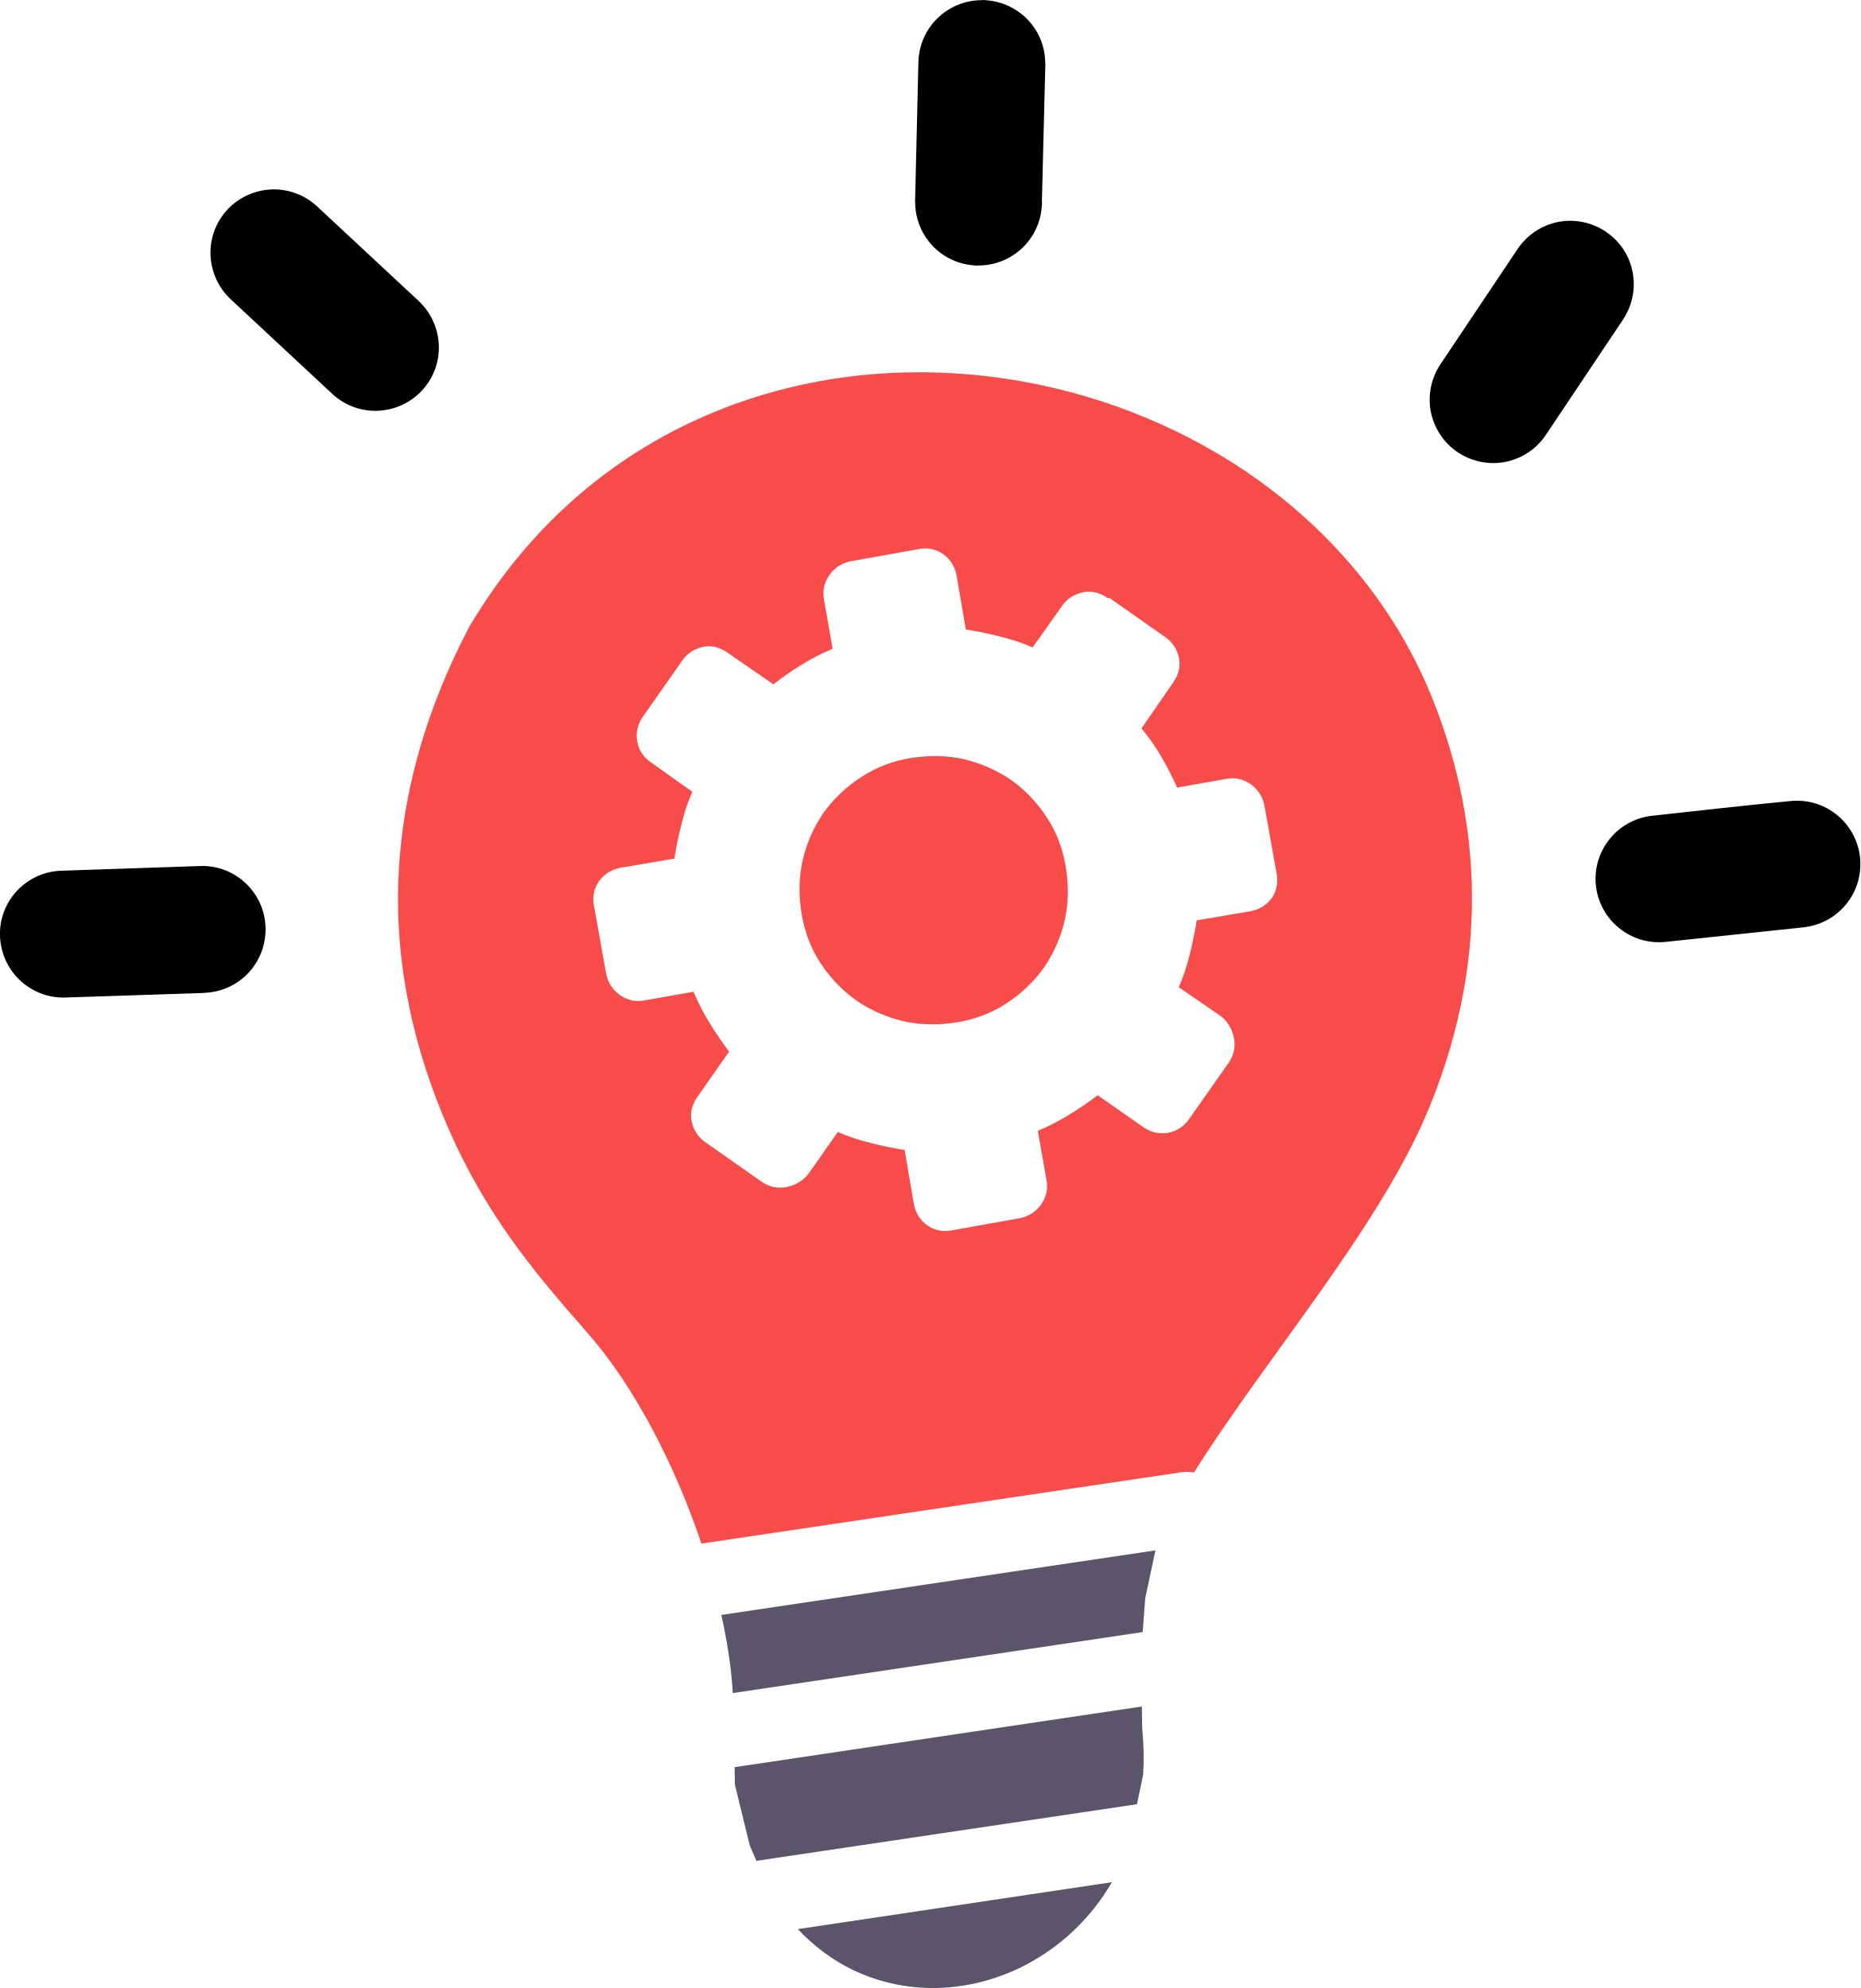
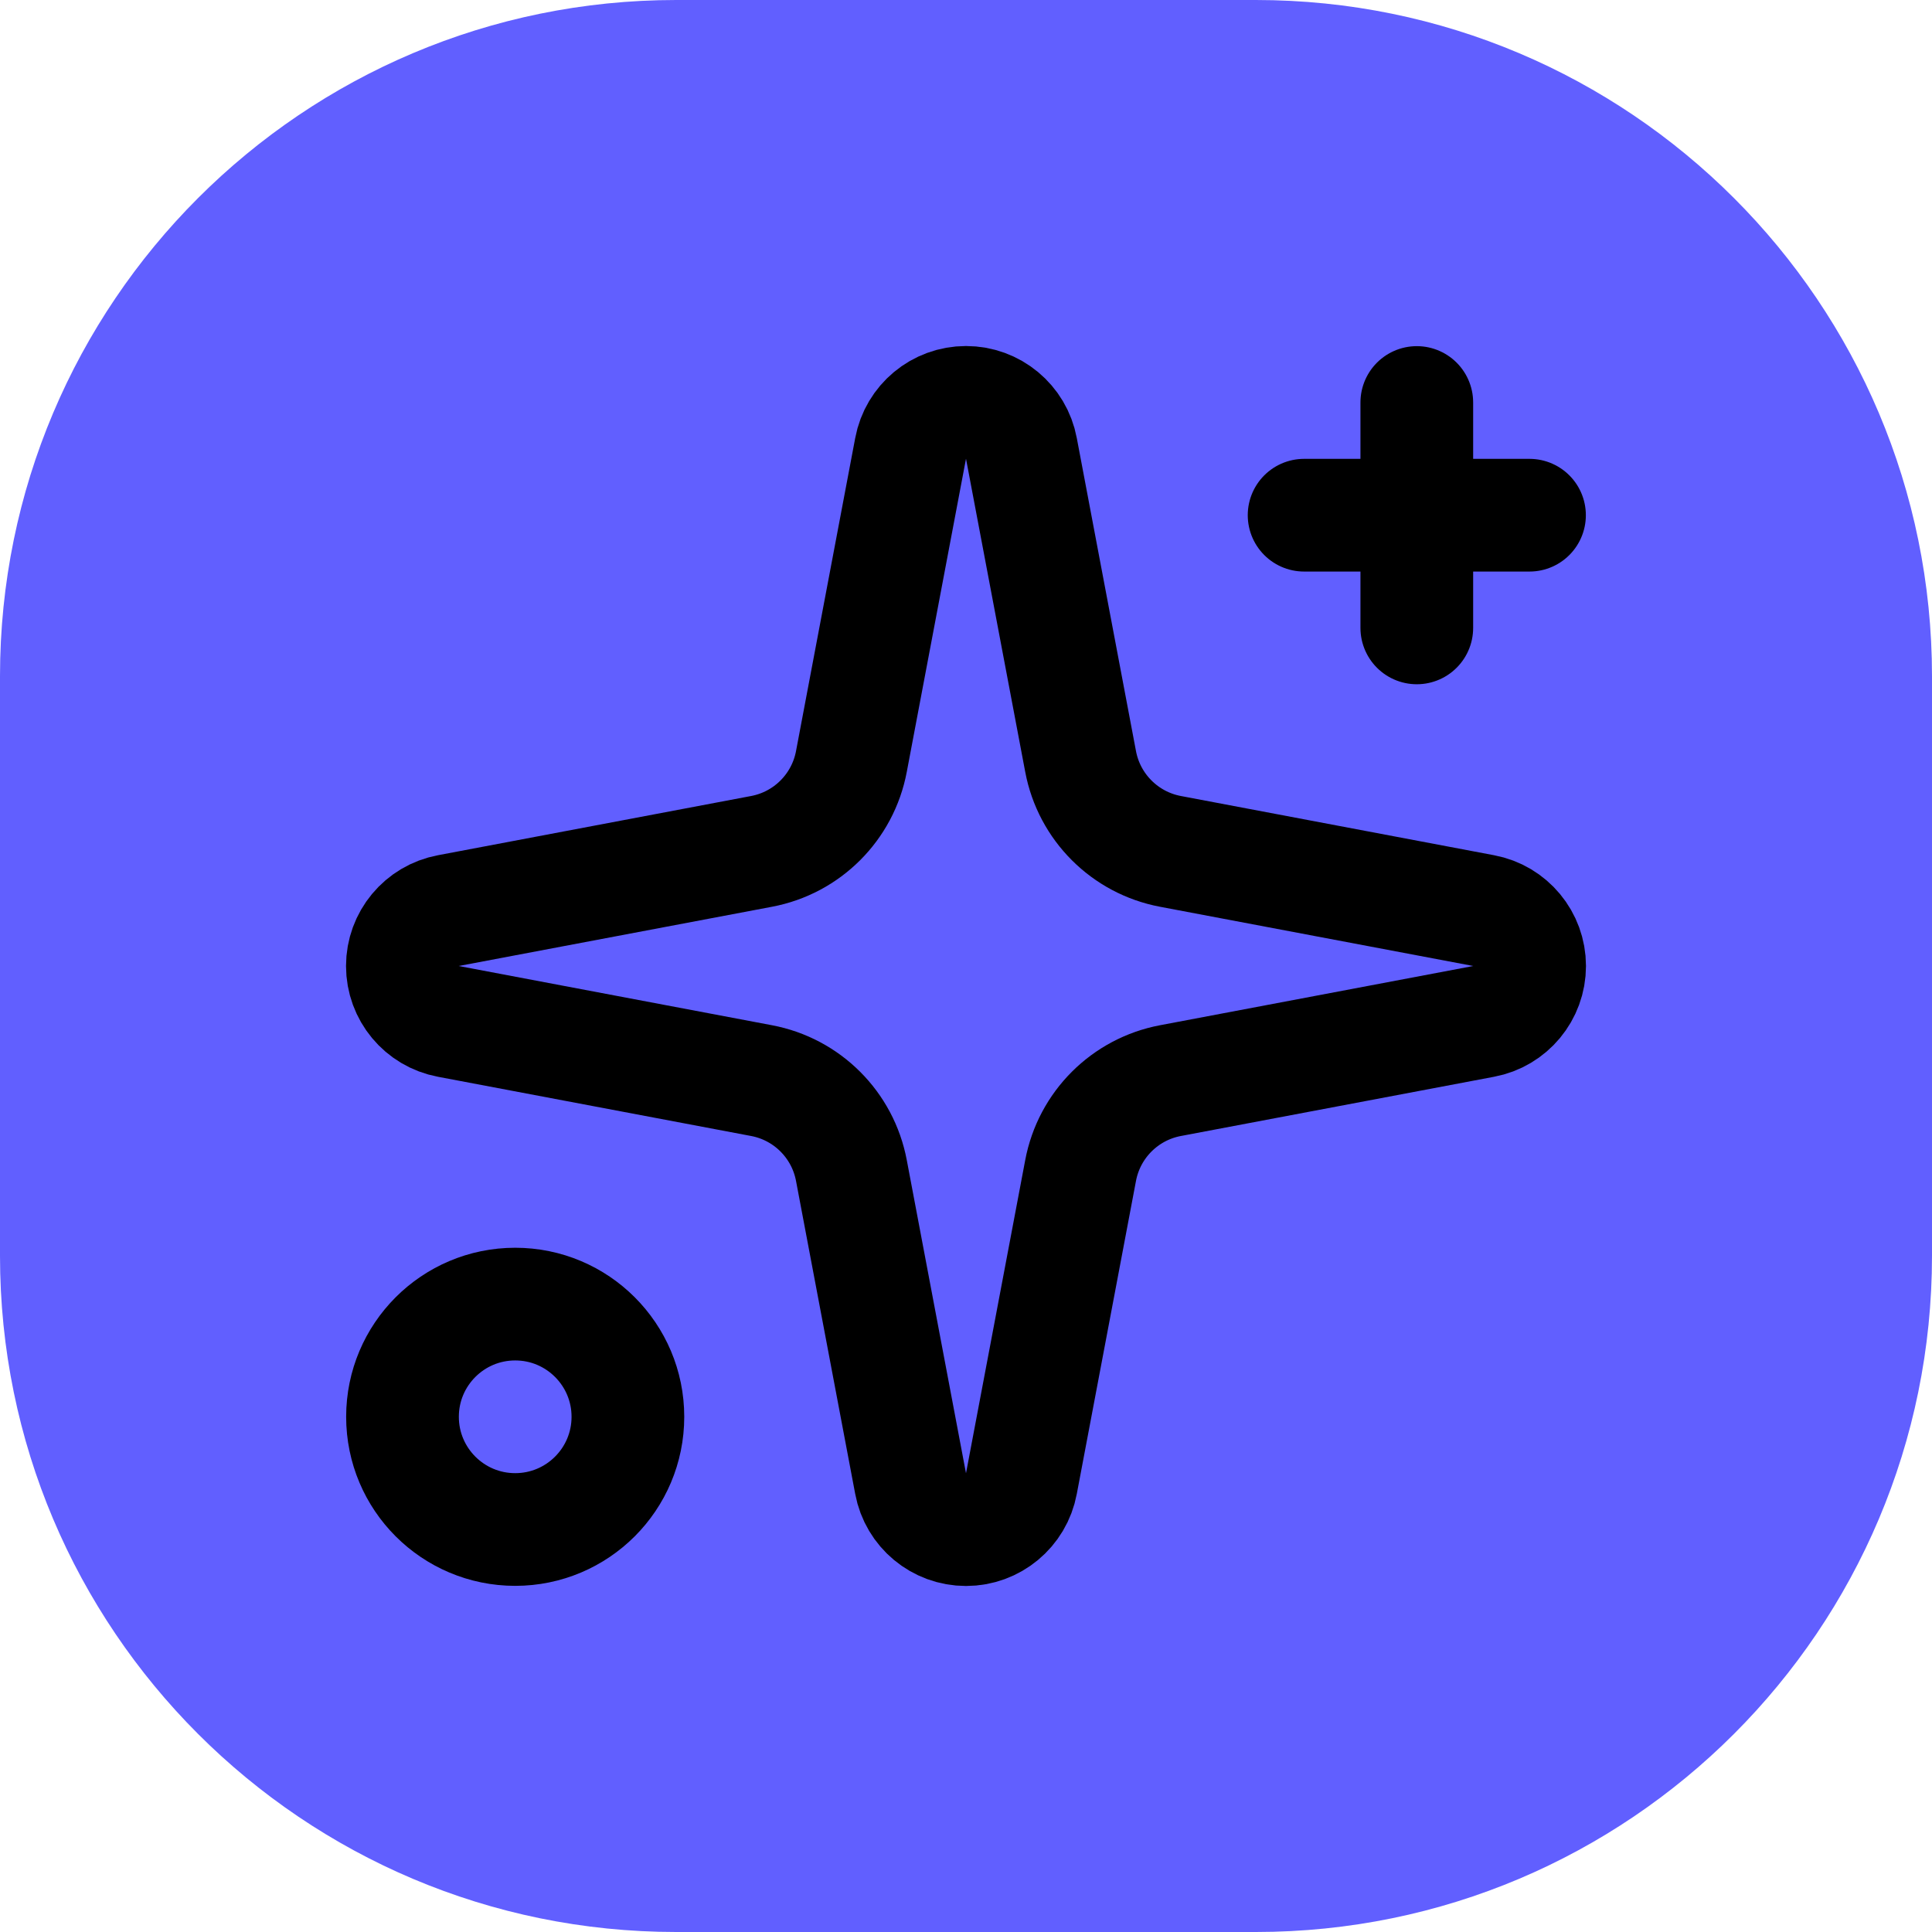
- <svg xmlns="http://www.w3.org/2000/svg" version="1.1" width="114.98" height="122.88">
-   <svg version="1.1" width="114.98" height="122.88">
-     <svg version="1.1" viewBox="0 0 114.98 122.88">
-       <path fill="#5C546A" d="M68.72,116.34c-1.22,2.09-2.9,3.72-4.82,4.83c-1.71,1-3.62,1.57-5.53,1.69c-1.94,0.12-3.9-0.25-5.69-1.11 c-1.22-0.6-2.36-1.43-3.37-2.51L68.72,116.34L68.72,116.34L68.72,116.34L68.72,116.34z M71.41,95.83l-0.63,2.95l-0.16,2.1 l-25.33,3.77c-0.09-1.51-0.33-3.14-0.71-4.83L71.41,95.83L71.41,95.83L71.41,95.83L71.41,95.83z M70.57,105.48l0.02,1.27l0.03,0.44 c0.07,0.83,0.08,1.67,0.03,2.5l-0.38,1.83l-23.52,3.5l-0.41-0.94l-0.92-3.76l-0.02-1.09L70.57,105.48L70.57,105.48L70.57,105.48 L70.57,105.48z" />
-       <path d="M56.76,3.84c0.03-1.09,0.49-2.06,1.22-2.75c0.71-0.68,1.69-1.09,2.75-1.08V0c0.09,0,0.18,0.01,0.27,0.02 c0.99,0.08,1.88,0.53,2.52,1.2c0.68,0.71,1.09,1.68,1.08,2.75h0.01c0,0.07,0,0.14-0.01,0.2l-0.21,8.37h0.01 c0,0.09-0.01,0.18-0.02,0.27c-0.08,1-0.53,1.88-1.2,2.52c-0.72,0.68-1.69,1.09-2.75,1.08v0.01c-0.09,0-0.18-0.01-0.27-0.02 c-1-0.08-1.88-0.53-2.52-1.2c-0.68-0.72-1.09-1.69-1.08-2.75h-0.01c0-0.07,0-0.14,0.01-0.2L56.76,3.84L56.76,3.84L56.76,3.84 L56.76,3.84z M14.26,18.5c-0.79-0.74-1.21-1.73-1.25-2.73s0.31-2.02,1.04-2.81c0.74-0.79,1.73-1.21,2.73-1.25s2.02,0.31,2.81,1.04 l6.28,5.85c0.79,0.74,1.21,1.73,1.25,2.73c0.04,1.01-0.31,2.02-1.04,2.81c-0.74,0.79-1.73,1.21-2.73,1.25 c-1.01,0.04-2.02-0.31-2.81-1.04L14.26,18.5L14.26,18.5L14.26,18.5L14.26,18.5z M3.99,61.66c-1.06,0.02-2.03-0.39-2.75-1.06 c-0.73-0.69-1.2-1.65-1.24-2.74c-0.04-1.08,0.37-2.08,1.06-2.81c0.69-0.73,1.65-1.2,2.74-1.23l8.57-0.29 c1.08-0.04,2.08,0.37,2.81,1.06c0.73,0.69,1.2,1.65,1.23,2.74v0.06h0.01l-0.01,0.14c-0.02,1.01-0.42,1.92-1.06,2.61 c-0.69,0.73-1.65,1.19-2.74,1.23h-0.06v0.01h-0.09L3.99,61.66L3.99,61.66L3.99,61.66L3.99,61.66z M110.69,49.51l0.13-0.01 c1.02-0.06,1.97,0.27,2.71,0.87c0.78,0.63,1.31,1.57,1.43,2.64v0.04c0.01,0,0.01,0.11,0.01,0.13c0.06,1.02-0.27,1.97-0.87,2.71 c-0.63,0.78-1.57,1.31-2.64,1.43l-8.53,0.9c-1.08,0.11-2.1-0.23-2.87-0.86c-0.78-0.63-1.32-1.57-1.43-2.64 c-0.11-1.07,0.23-2.1,0.86-2.87c0.63-0.78,1.57-1.32,2.64-1.43C104.98,50.11,107.84,49.78,110.69,49.51L110.69,49.51L110.69,49.51 L110.69,49.51L110.69,49.51z M93.8,15.38c0.61-0.9,1.51-1.46,2.49-1.66c0.98-0.19,2.03-0.01,2.94,0.59l0.01,0.01 c0.9,0.6,1.47,1.51,1.66,2.49c0.19,0.98,0.01,2.03-0.59,2.94l-4.77,7.13c-0.6,0.9-1.51,1.47-2.5,1.67 c-0.98,0.19-2.03,0.01-2.94-0.59c-0.9-0.6-1.47-1.52-1.67-2.5c-0.19-0.98-0.01-2.03,0.59-2.94L93.8,15.38L93.8,15.38L93.8,15.38 L93.8,15.38z" />
-       <path fill="#f74c4a" d="M36.37,82.46c-2.88-3.29-5.86-6.71-8.22-11.74c-2.31-4.96-3.59-10.08-3.55-15.4c0.05-5.32,1.4-10.8,4.34-16.46 c0.02-0.04,0.04-0.07,0.06-0.11l0,0c3.85-6.52,9.24-10.88,15.24-13.32c5.03-2.06,10.5-2.76,15.86-2.27 c5.34,0.49,10.57,2.17,15.14,4.87c5.81,3.44,10.59,8.54,13.22,14.98c1.42,3.49,2.38,7.38,2.5,11.64c0.12,4.25-0.61,8.83-2.57,13.67 c-3,7.43-10.01,15.39-14.6,22.7c-0.25-0.05-0.51-0.06-0.77-0.02c-9.89,1.47-19.78,2.94-29.67,4.41 C41.72,90.56,39.22,85.72,36.37,82.46L36.37,82.46L36.37,82.46L36.37,82.46z M68.47,36.97c-0.46-0.32-0.99-0.47-1.53-0.36 c-0.54,0.11-0.99,0.39-1.31,0.85l-1.81,2.56c-0.65-0.29-1.31-0.5-2.03-0.68s-1.38-0.32-2.1-0.43l-0.57-3.34 c-0.11-0.57-0.39-0.99-0.81-1.31c-0.47-0.32-0.96-0.43-1.53-0.32l-4.19,0.75c-0.54,0.11-0.96,0.36-1.31,0.82 c-0.32,0.47-0.46,0.96-0.36,1.53l0.54,3.06c-0.68,0.29-1.31,0.61-1.92,0.99c-0.61,0.36-1.21,0.79-1.74,1.21l-2.84-1.96 c-0.47-0.32-0.96-0.47-1.49-0.36c-0.54,0.11-0.99,0.39-1.31,0.86l-2.42,3.45c-0.32,0.46-0.46,0.99-0.36,1.53 c0.11,0.57,0.39,0.99,0.86,1.31l2.55,1.81c-0.29,0.64-0.5,1.31-0.68,2.03c-0.18,0.72-0.32,1.38-0.43,2.1l-3.34,0.57 c-0.57,0.11-0.99,0.39-1.31,0.81c-0.32,0.47-0.43,0.96-0.32,1.53l0.75,4.19c0.11,0.54,0.36,0.96,0.81,1.31 c0.47,0.32,0.96,0.47,1.53,0.36l3.06-0.54c0.29,0.68,0.61,1.31,0.99,1.92c0.36,0.61,0.79,1.21,1.21,1.78l-1.96,2.8 c-0.32,0.46-0.46,0.96-0.36,1.49c0.11,0.54,0.39,0.99,0.85,1.31l3.49,2.45c0.47,0.32,0.99,0.43,1.53,0.32 c0.54-0.11,0.99-0.36,1.35-0.81l1.82-2.59c0.65,0.29,1.31,0.5,2.03,0.68c0.72,0.18,1.38,0.32,2.1,0.43l0.57,3.34 c0.11,0.57,0.39,0.99,0.81,1.31c0.47,0.32,0.96,0.43,1.53,0.32l4.19-0.75c0.54-0.11,0.96-0.36,1.31-0.81 c0.32-0.46,0.47-0.96,0.36-1.53l-0.54-3.06c0.68-0.29,1.31-0.61,1.92-0.99c0.61-0.36,1.21-0.78,1.78-1.21l2.81,1.96 c0.46,0.32,0.96,0.46,1.53,0.36c0.57-0.11,0.99-0.39,1.31-0.85l2.45-3.49c0.32-0.46,0.43-0.99,0.32-1.53 c-0.11-0.54-0.36-0.99-0.82-1.35l-2.59-1.78c0.29-0.64,0.5-1.31,0.68-2.03c0.18-0.72,0.32-1.39,0.43-2.1l3.34-0.57 c0.57-0.11,0.99-0.39,1.31-0.82C78.9,55.06,79,54.57,78.9,54l-0.75-4.19c-0.11-0.54-0.36-0.96-0.81-1.31 c-0.47-0.32-0.96-0.47-1.53-0.36l-3.06,0.54c-0.29-0.65-0.61-1.28-0.99-1.92c-0.36-0.65-0.79-1.21-1.21-1.74l1.96-2.84 c0.32-0.46,0.46-0.96,0.36-1.49c-0.11-0.54-0.39-0.99-0.85-1.31l-3.45-2.42L68.47,36.97L68.47,36.97L68.47,36.97z M56.27,46.86 c1.1-0.18,2.21-0.18,3.31,0.07c1.06,0.25,2.03,0.68,2.91,1.28c0.85,0.61,1.6,1.38,2.21,2.32c0.61,0.92,0.99,1.96,1.17,3.06 c0.18,1.1,0.18,2.21-0.07,3.31c-0.25,1.06-0.68,2.03-1.28,2.91c-0.61,0.85-1.38,1.6-2.32,2.21c-0.92,0.61-1.96,0.99-3.06,1.17 c-1.1,0.18-2.21,0.18-3.31-0.07c-1.06-0.25-2.03-0.68-2.91-1.28c-0.85-0.61-1.6-1.38-2.21-2.31c-0.61-0.92-0.99-1.96-1.17-3.06 c-0.18-1.1-0.18-2.21,0.07-3.31c0.25-1.06,0.68-2.03,1.28-2.91c0.61-0.85,1.39-1.6,2.32-2.21C54.15,47.43,55.17,47.03,56.27,46.86 L56.27,46.86L56.27,46.86z" />
-     </svg>
-   </svg>
-   <style>@media (prefers-color-scheme: light) { :root { filter: none; } }
- @media (prefers-color-scheme: dark) { :root { filter: none; } }
- </style>
+ <svg xmlns="http://www.w3.org/2000/svg" version="1.1" width="1000" height="1000">
+   <g clip-path="url(#SvgjsClipPath1085)">
+     <rect width="1000" height="1000" fill="#615fff" />
+     <g transform="matrix(29.16667,0,0,29.16667,150,150)">
+       <svg version="1.1" width="24" height="24">
+         <svg width="24" height="24" viewBox="0 0 24 24" fill="none" stroke="currentColor" stroke-width="2" stroke-linecap="round" stroke-linejoin="round" class="lucide lucide-sparkles w-4 h-4 md:w-5 md:h-5 text-white" aria-hidden="true">
+           <path d="M11.017 2.814a1 1 0 0 1 1.966 0l1.051 5.558a2 2 0 0 0 1.594 1.594l5.558 1.051a1 1 0 0 1 0 1.966l-5.558 1.051a2 2 0 0 0-1.594 1.594l-1.051 5.558a1 1 0 0 1-1.966 0l-1.051-5.558a2 2 0 0 0-1.594-1.594l-5.558-1.051a1 1 0 0 1 0-1.966l5.558-1.051a2 2 0 0 0 1.594-1.594z" />
+           <path d="M20 2v4" />
+           <path d="M22 4h-4" />
+           <circle cx="4" cy="20" r="2" />
+         </svg>
+       </svg>
+     </g>
+   </g>
+   <defs>
+     <clipPath id="SvgjsClipPath1085">
+       <rect width="1000" height="1000" x="0" y="0" rx="350" ry="350" />
+     </clipPath>
+   </defs>
</svg>
